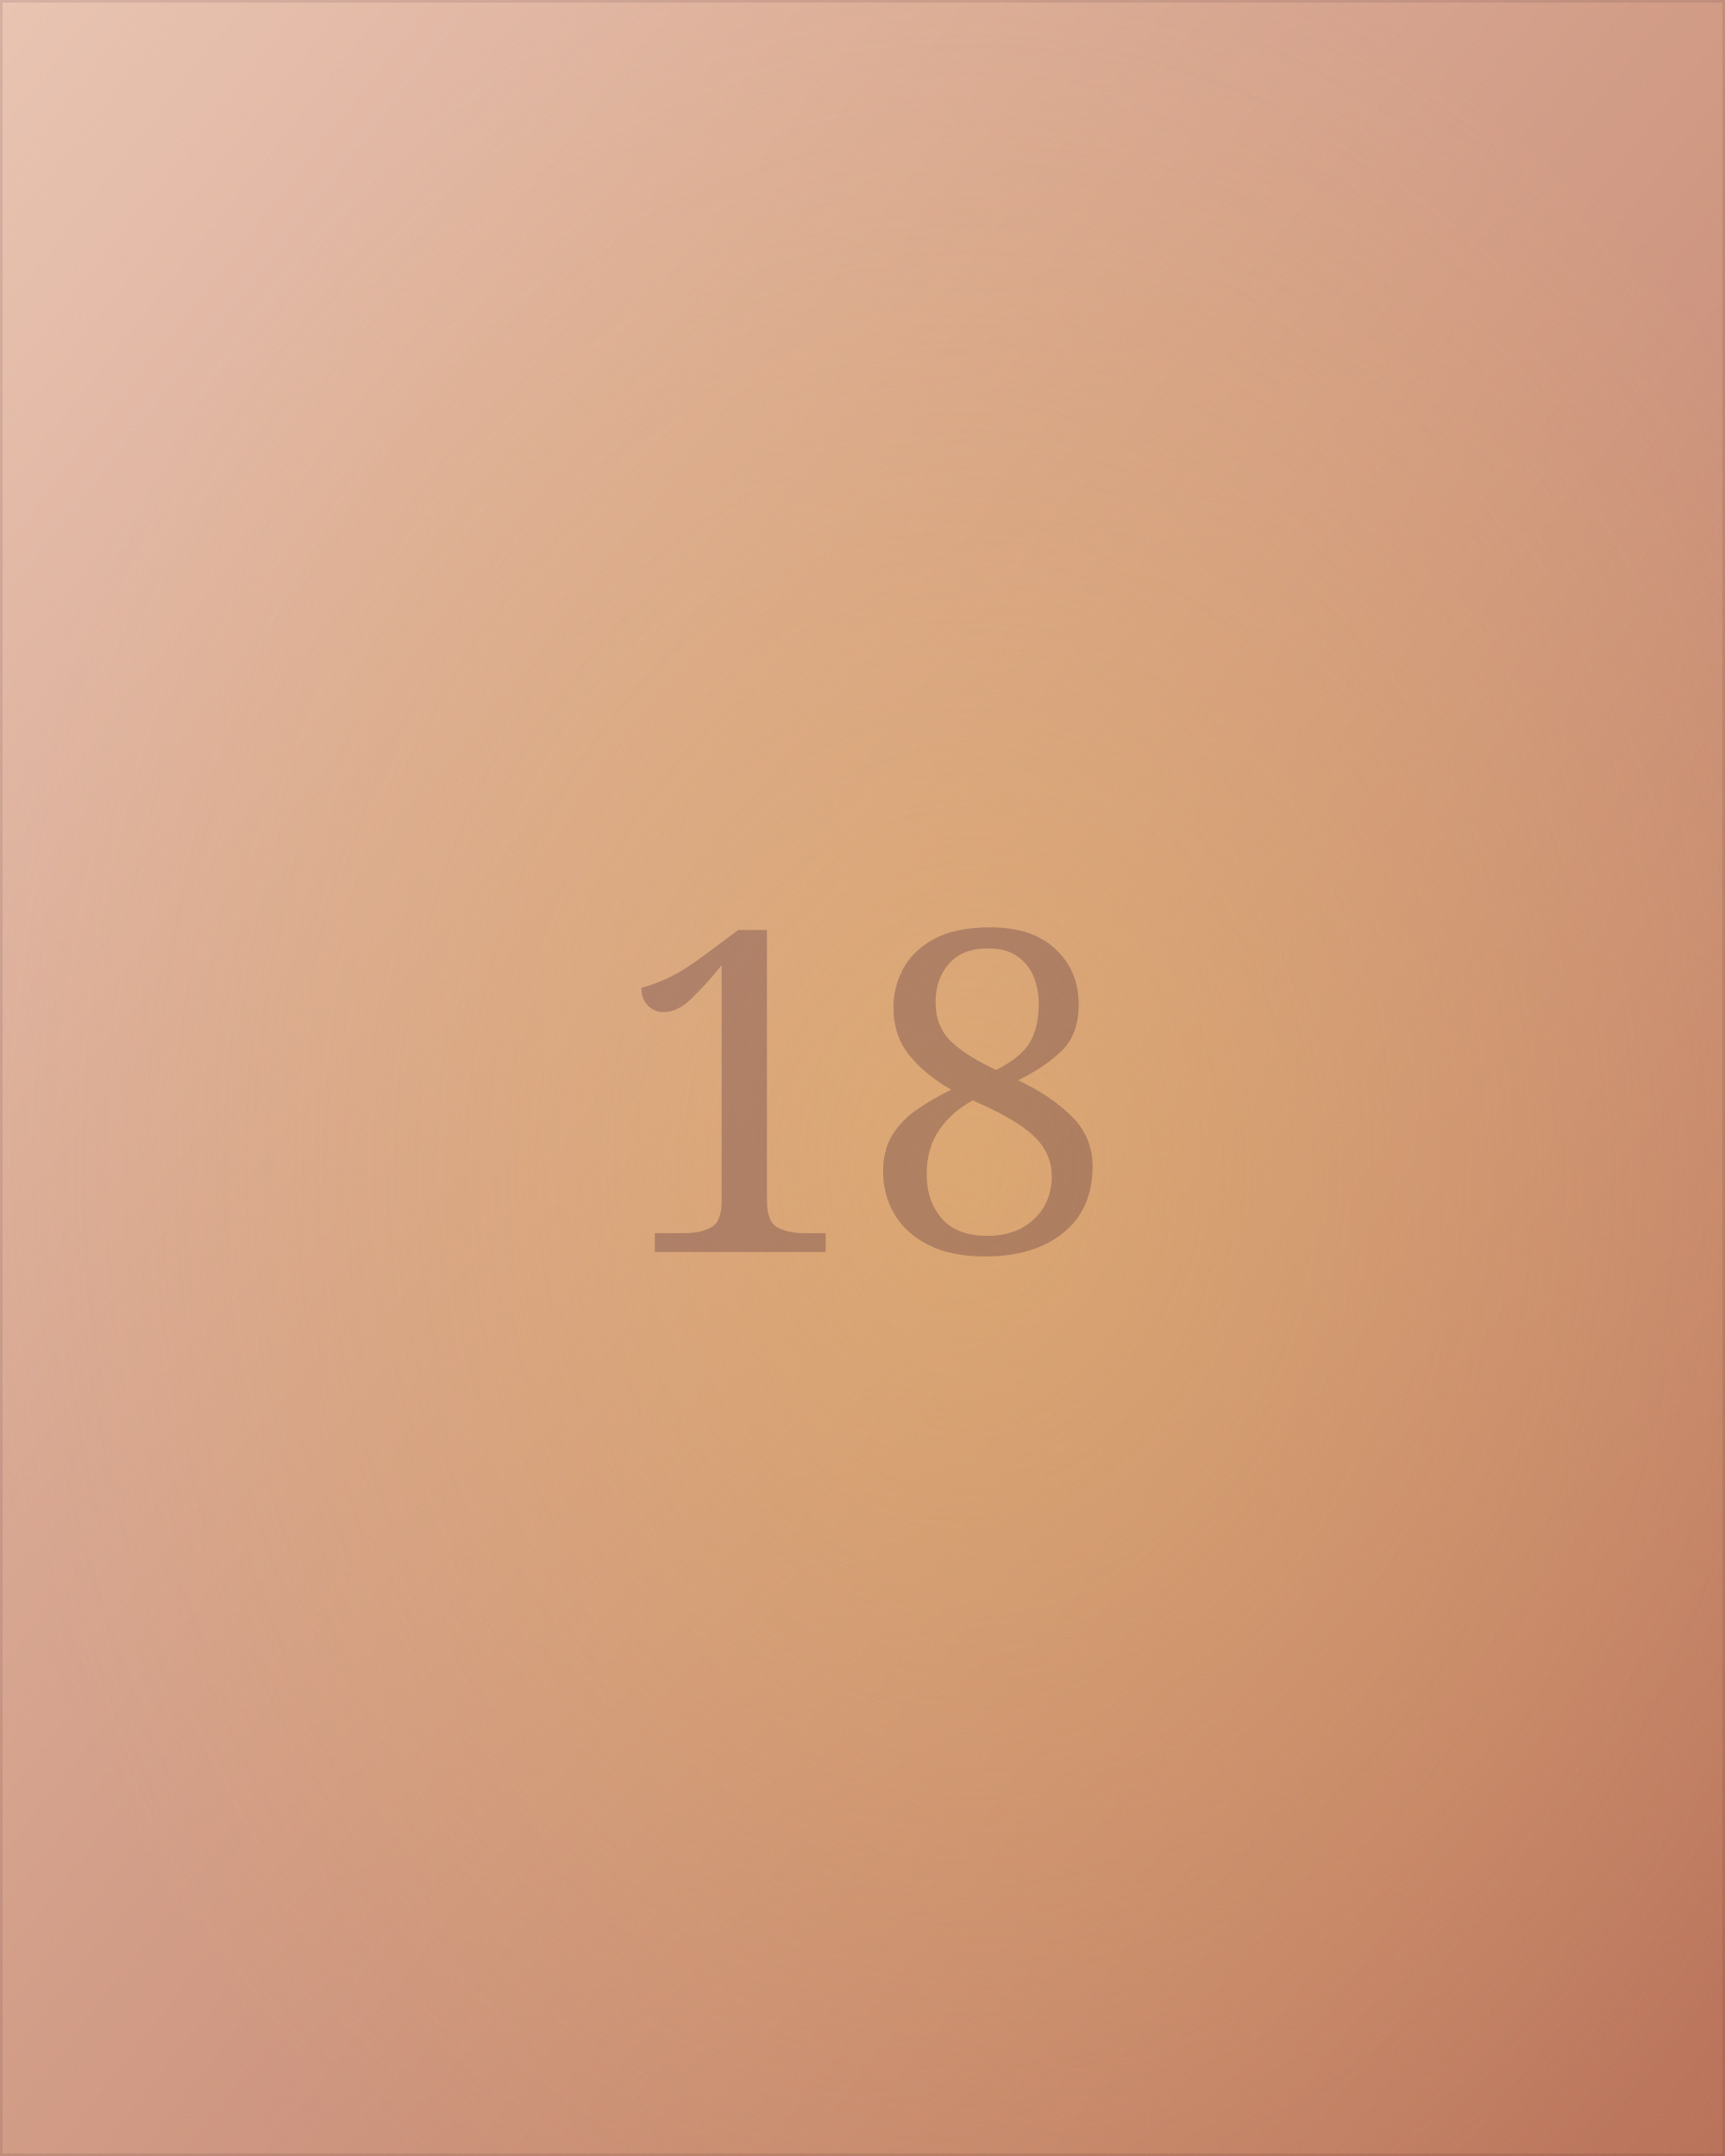
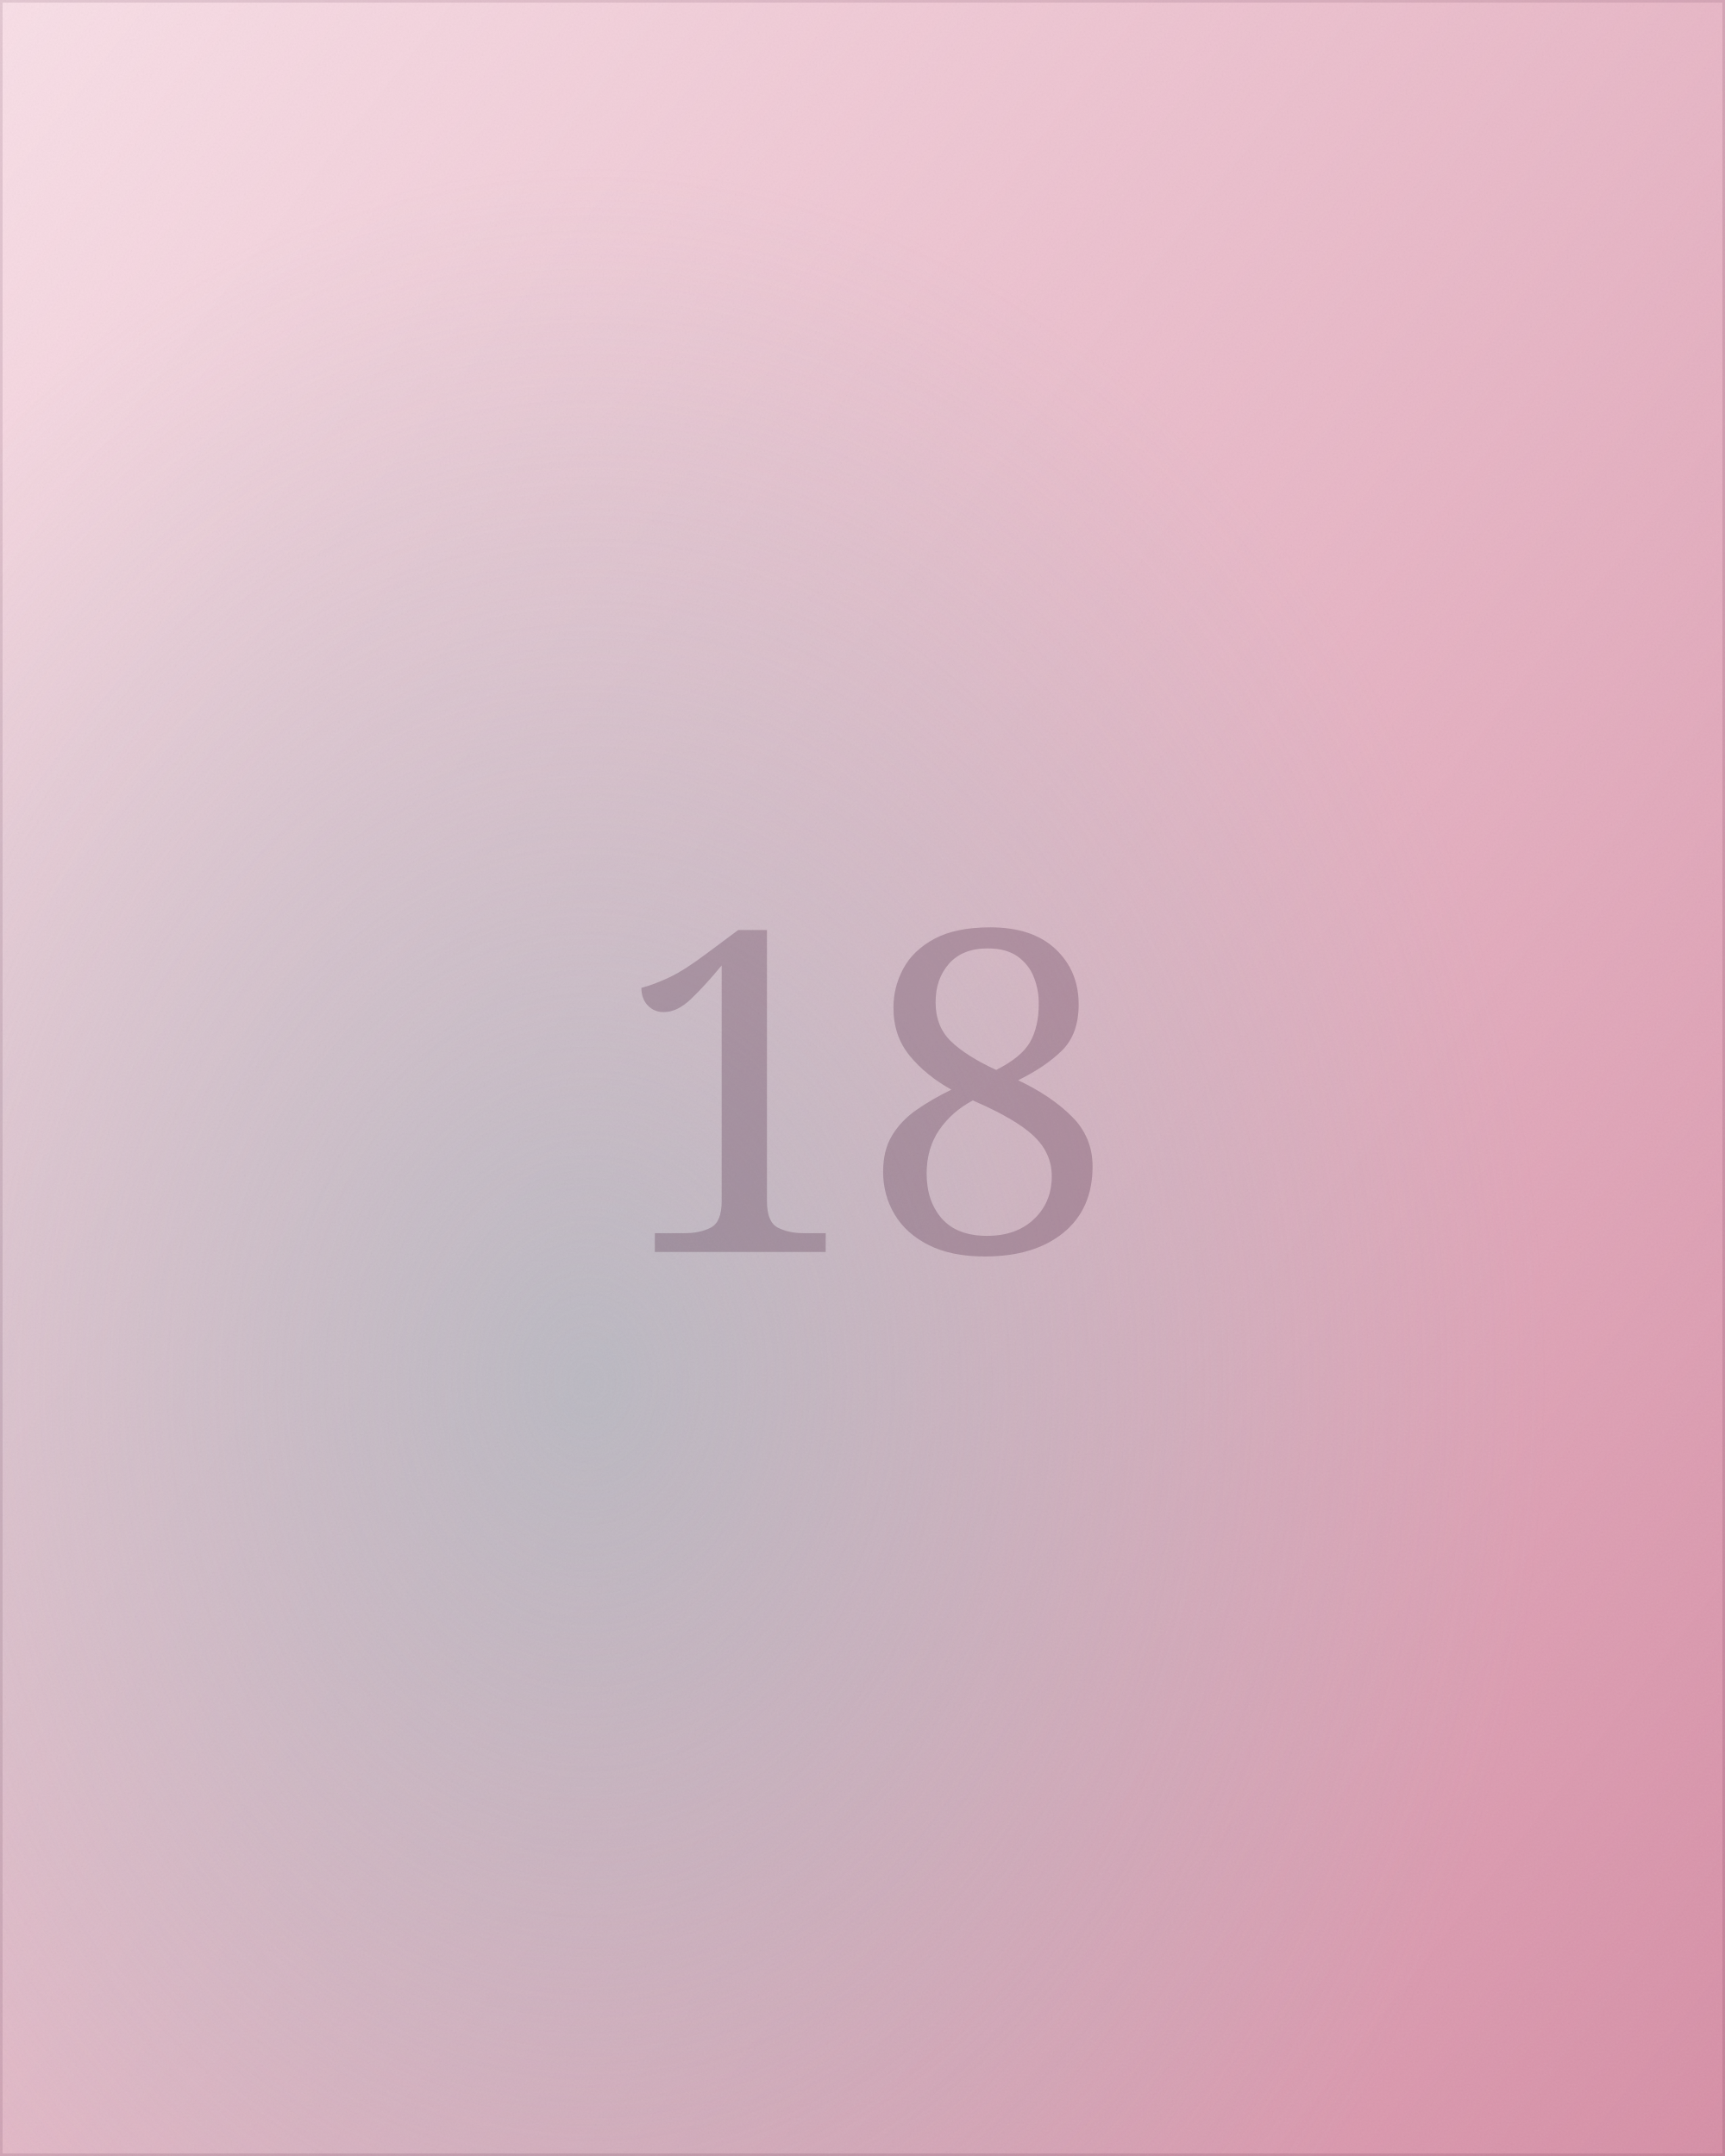
<svg xmlns="http://www.w3.org/2000/svg" viewBox="0 0 1000 1250" width="1000" height="1250" role="img" aria-label="Placeholder plate 18">
  <defs>
    <linearGradient id="g18" x1="0" y1="0" x2="1" y2="1">
-       <stop offset="0" stop-color="#EAC4B1" />
-       <stop offset="1" stop-color="#BA7157" />
+       <stop offset="0" stop-color="#F8DEE6" />
+       <stop offset="1" stop-color="#D68FA6" />
    </linearGradient>
-     <radialGradient id="s18" cx="56%" cy="54%" r="58%">
-       <stop offset="0" stop-color="#E7B463" stop-opacity=".55" />
-       <stop offset="1" stop-color="#E7B463" stop-opacity="0" />
+     <radialGradient id="s18" cx="34%" cy="64%" r="56%">
+       <stop offset="0" stop-color="#9FB9BE" stop-opacity=".62" />
+       <stop offset="1" stop-color="#9FB9BE" stop-opacity="0" />
    </radialGradient>
    <filter id="n18">
      <feTurbulence type="fractalNoise" baseFrequency="0.9" numOctaves="2" />
      <feColorMatrix type="saturate" values="0" />
    </filter>
  </defs>
  <rect width="1000" height="1250" fill="url(#g18)" />
  <rect width="1000" height="1250" fill="url(#s18)" />
  <rect width="1000" height="1250" filter="url(#n18)" opacity=".07" />
-   <g fill="#4A2438" opacity=".30">
-     <text x="500" y="625" font-family="Georgia,serif" font-size="260" text-anchor="middle" dominant-baseline="central">18</text>
-   </g>
-   <rect x="0" y="0" width="1000" height="1250" fill="none" stroke="#4A2438" stroke-opacity=".12" stroke-width="3" />
+   <text x="500" y="625" fill="#46203A" fill-opacity=".26" font-family="Georgia,serif" font-size="260" text-anchor="middle" dominant-baseline="central">18</text>
+   <rect x="0" y="0" width="1000" height="1250" fill="none" stroke="#46203A" stroke-opacity=".12" stroke-width="3" />
</svg>
